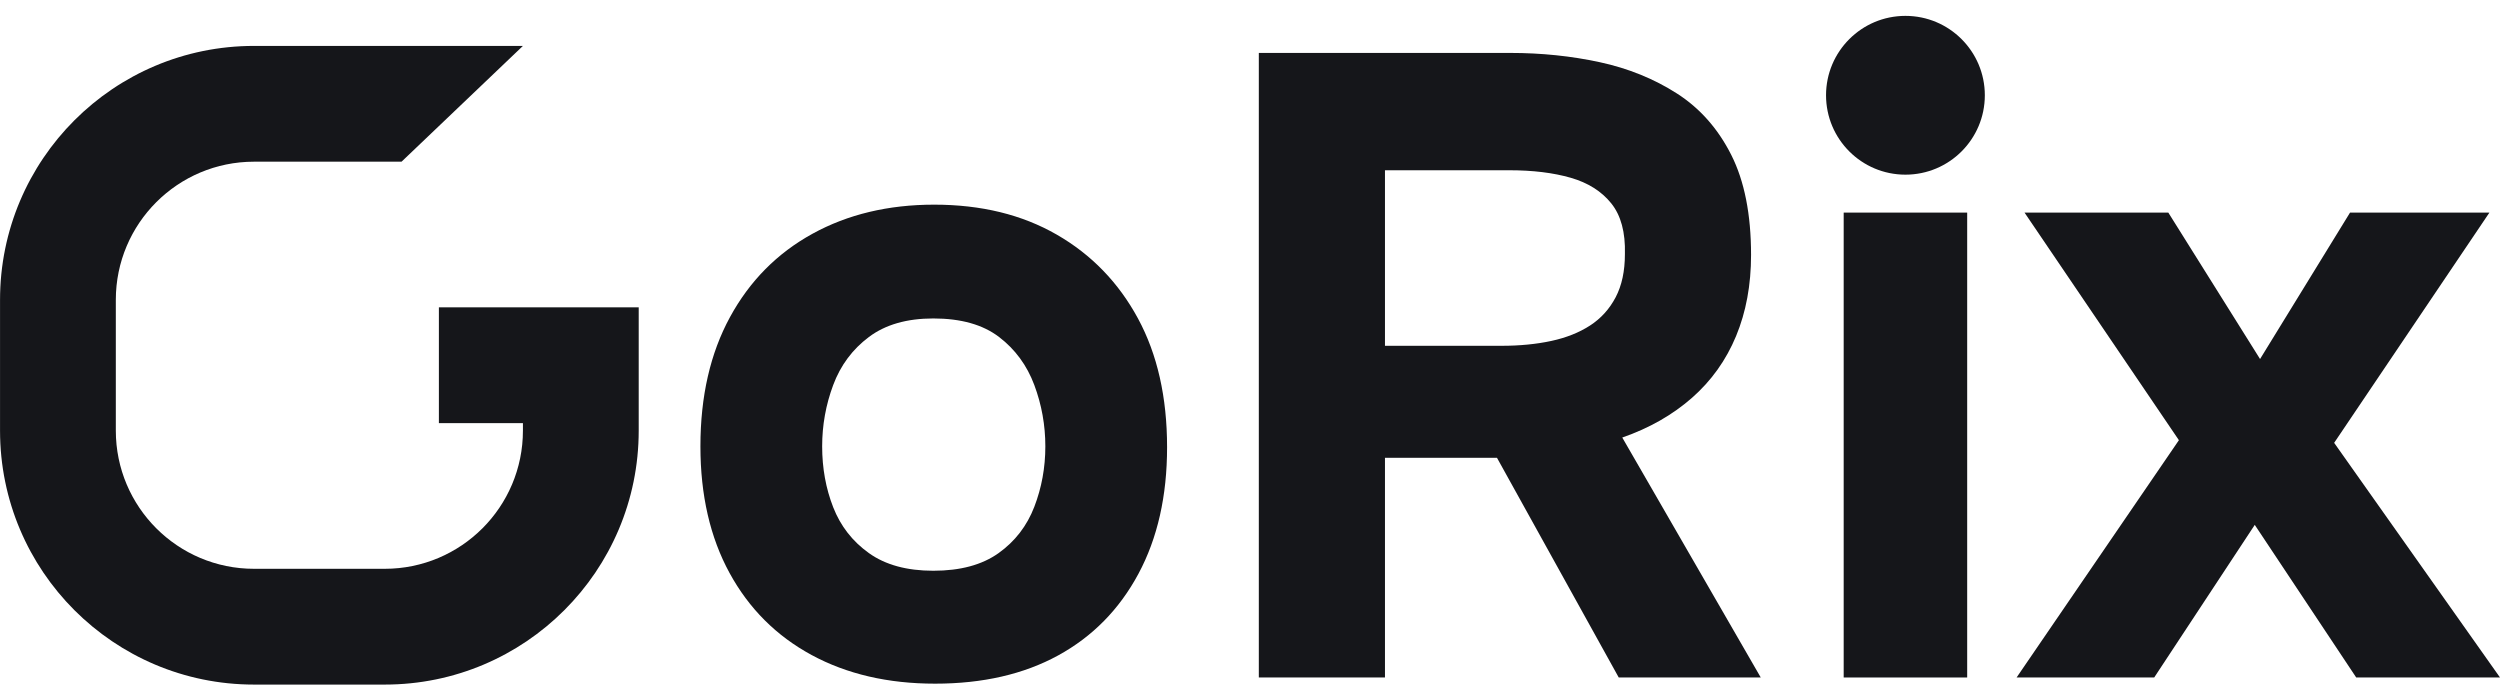
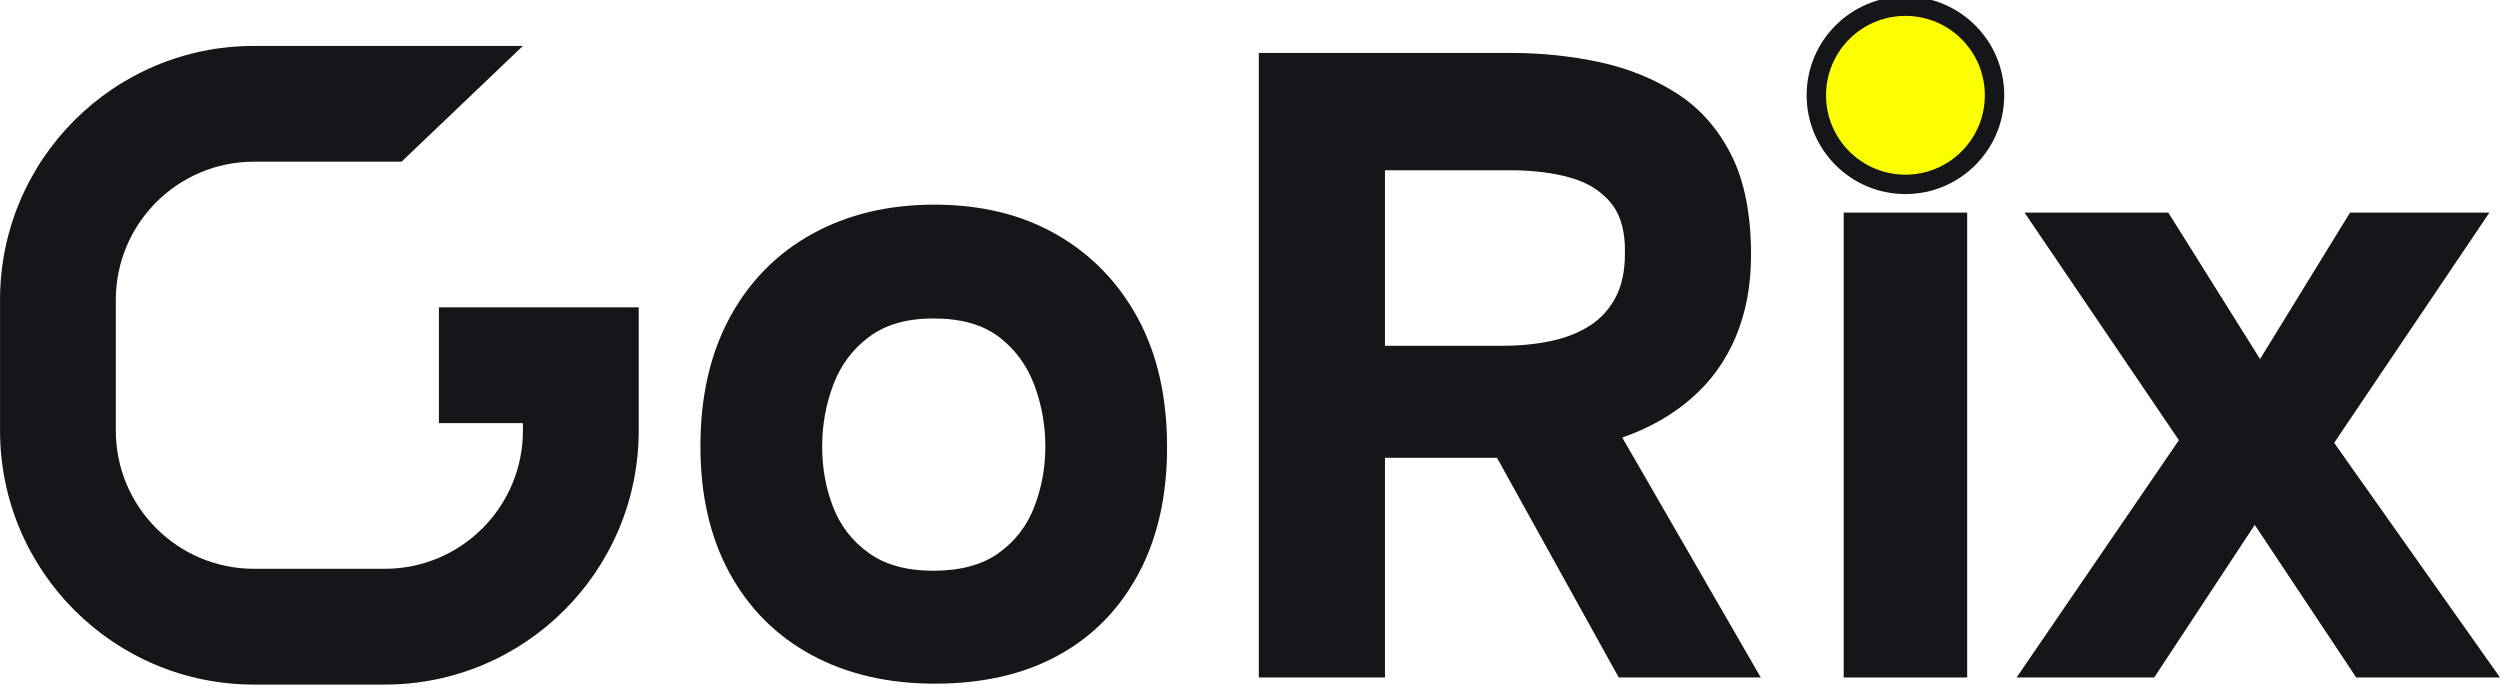
<svg xmlns="http://www.w3.org/2000/svg" viewBox="0 0 2834 784">
  <g transform="translate(-36 768)">
    <g fill="#15161A">
      <g transform="translate(-143.9 -895.9) scale(1.05848)">
        <path d="M730 170 H442 A272 272 0 0 0 170 442 V582 A272 272 0 0 0 442 854 H582 A272 272 0 0 0 854 582 V450 H640 V574 H730 V582 A148 148 0 0 1 582 730 H442 A148 148 0 0 1 294 582 V442 A148 148 0 0 1 442 294 H600 Z" />
      </g>
      <g transform="translate(69 0)">
        <path d="M1027 7Q947 7 887.0 -25.5Q827 -58 794.0 -118.5Q761 -179 761 -262Q761 -347 794.5 -408.5Q828 -470 888.0 -503.0Q948 -536 1026 -536Q1106 -536 1165.0 -502.0Q1224 -468 1257.0 -407.0Q1290 -346 1290 -261Q1290 -178 1257.5 -117.5Q1225 -57 1166.5 -25.0Q1108 7 1027 7ZM1025 -121Q1071 -121 1099.0 -141.0Q1127 -161 1139.5 -193.5Q1152 -226 1152 -262Q1152 -298 1139.5 -331.5Q1127 -365 1099.5 -386.0Q1072 -407 1025 -407Q980 -407 952.0 -386.0Q924 -365 911.5 -331.5Q899 -298 899 -262Q899 -225 911.5 -193.0Q924 -161 952.0 -141.0Q980 -121 1025 -121Z" />
        <path d="M1394 0V-708H1679Q1732 -708 1780.5 -697.5Q1829 -687 1868.0 -662.0Q1907 -637 1929.5 -592.5Q1952 -548 1952 -479Q1952 -428 1935.0 -387.0Q1918 -346 1885.0 -317.0Q1852 -288 1806 -272L1963 0H1802L1664 -249H1537V0ZM1537 -376H1669Q1700 -376 1725.5 -381.5Q1751 -387 1769.5 -399.0Q1788 -411 1798.5 -431.0Q1809 -451 1809 -480Q1810 -517 1793.5 -537.5Q1777 -558 1747.5 -566.5Q1718 -575 1678 -575H1537Z" />
        <path d="M2057 0V-527H2197V0Z" />
        <path d="M2253 0 2437 -269 2262 -527H2425L2529 -361L2631 -527H2789L2613 -266L2801 0H2638L2523 -173L2409 0Z" />
      </g>
    </g>
-     <circle cx="2196" cy="-660" r="90" fill="#15161A" />
+     <circle class="dr" cx="2196" cy="-660" r="112" fill="#15161A" />
+     <circle cx="2196" cy="-660" r="90" fill="#FBFF00" />
  </g>
</svg>
